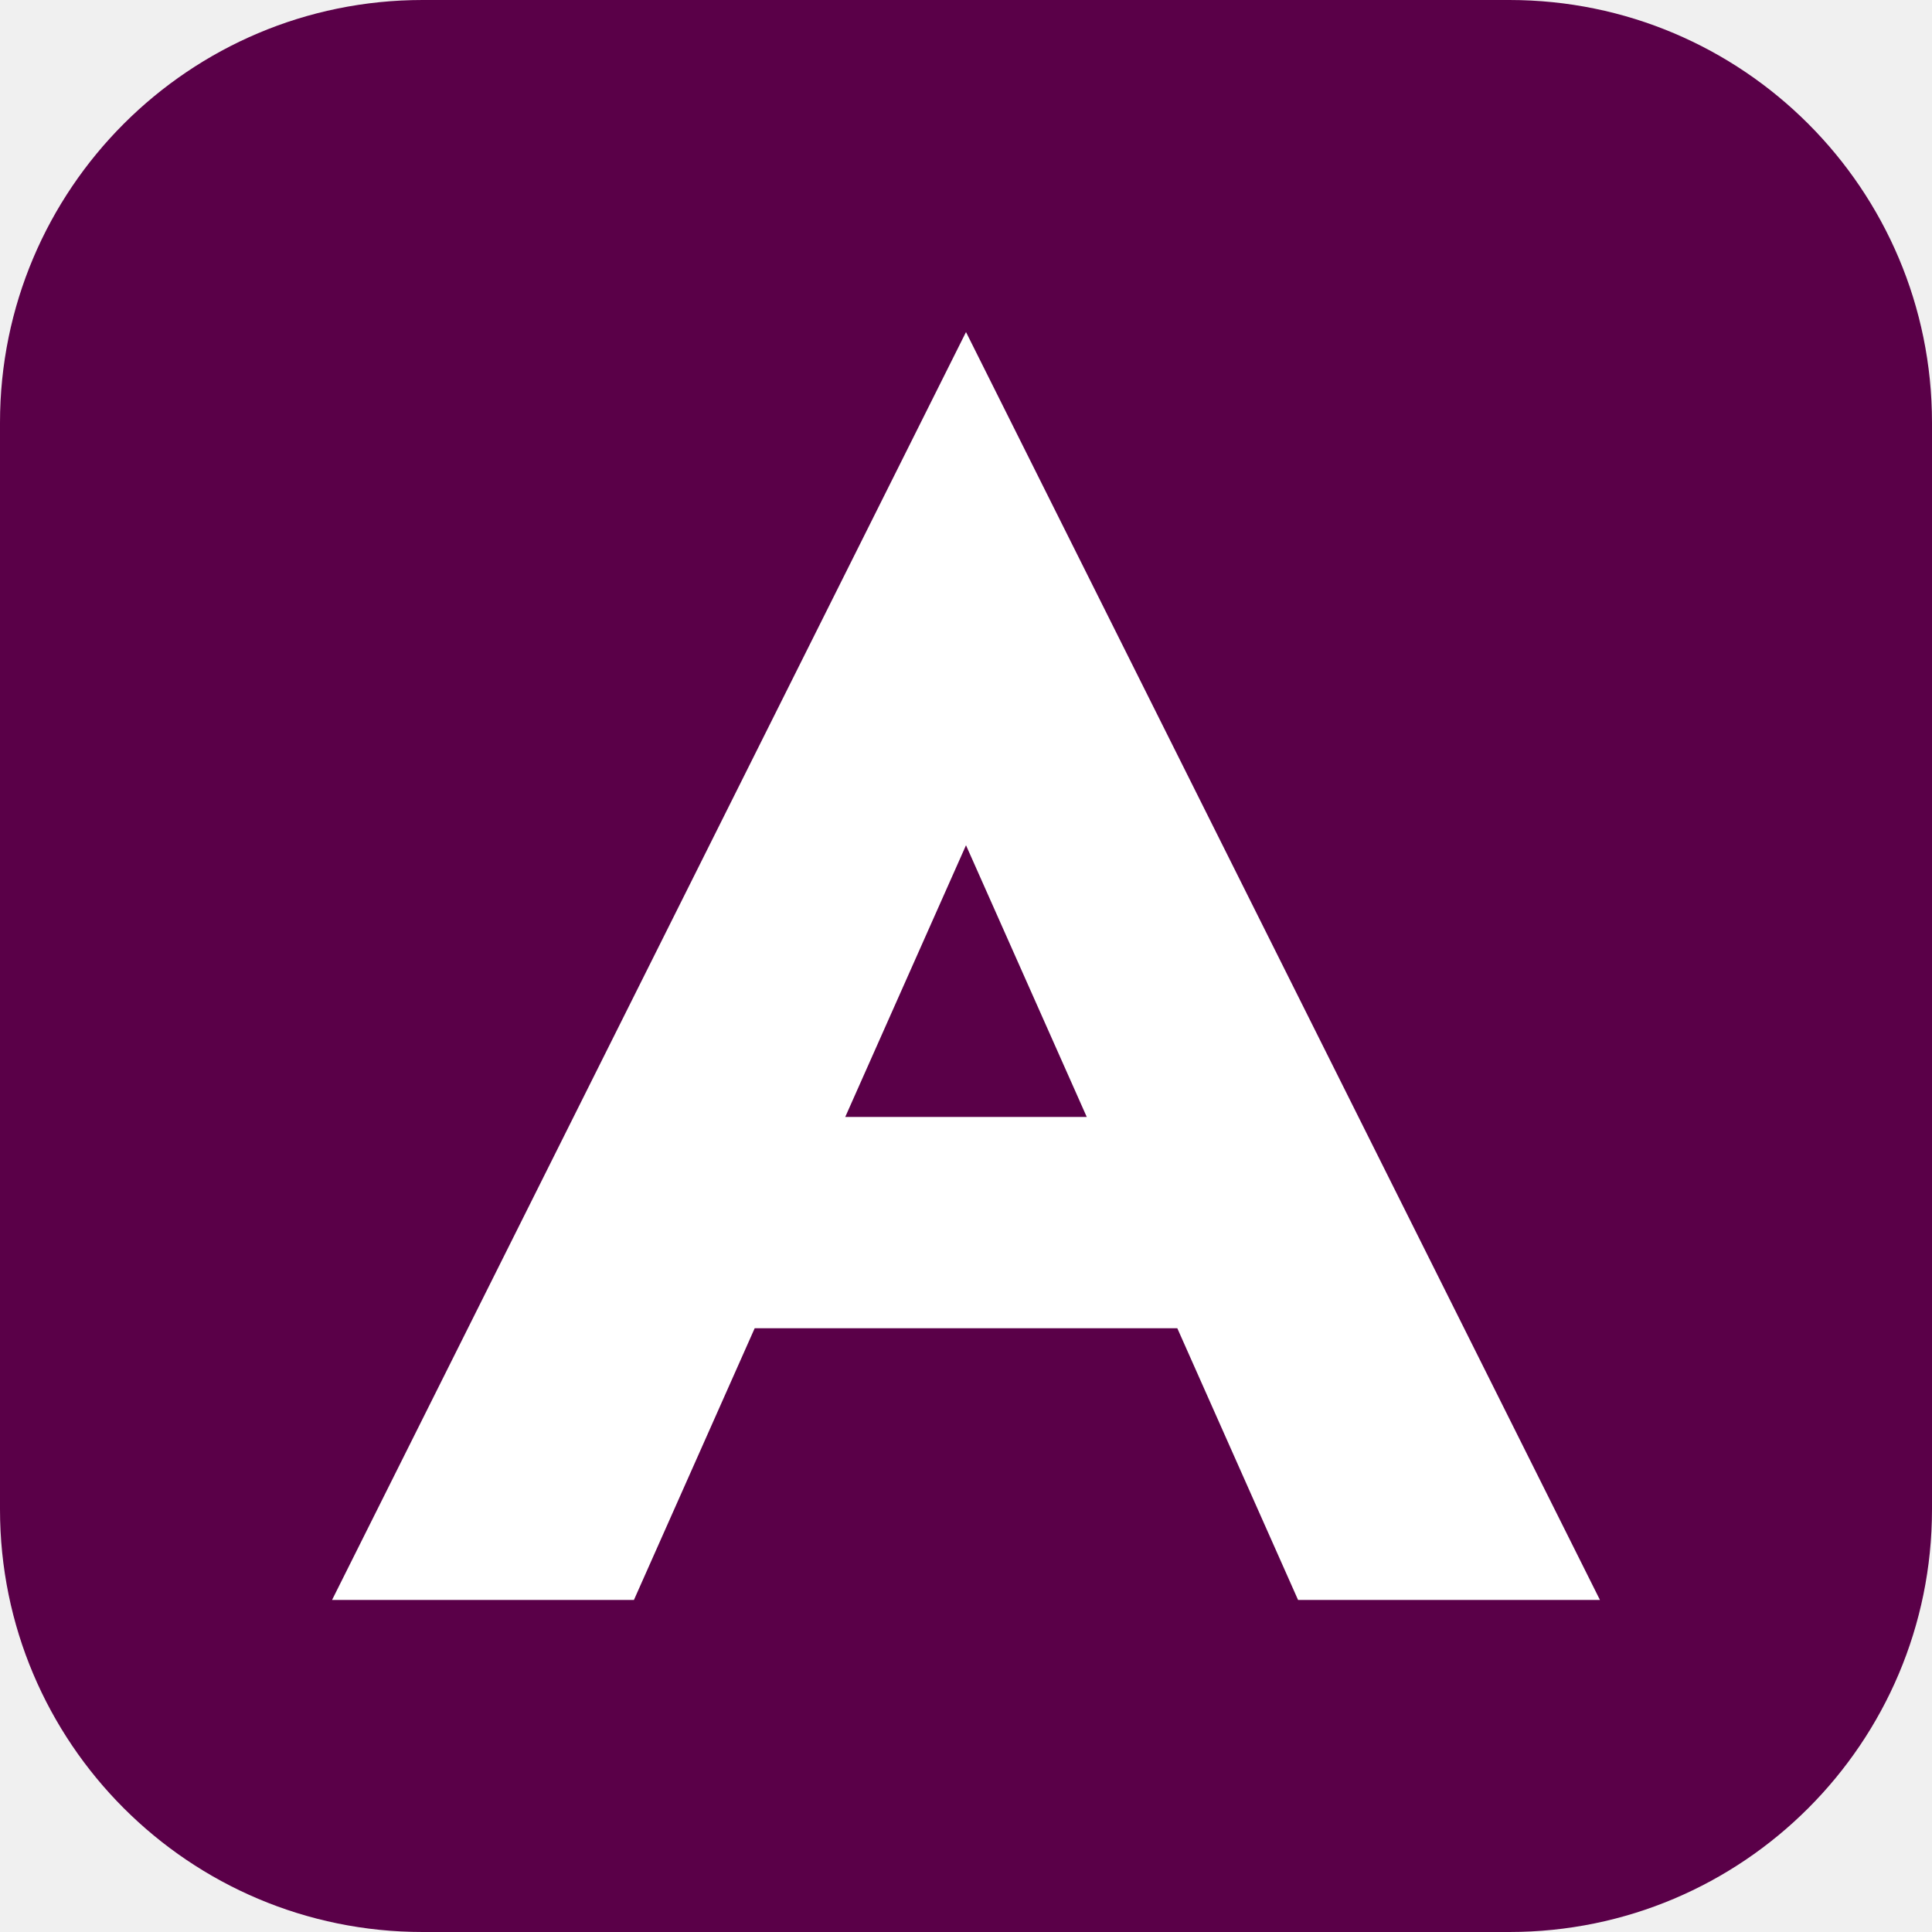
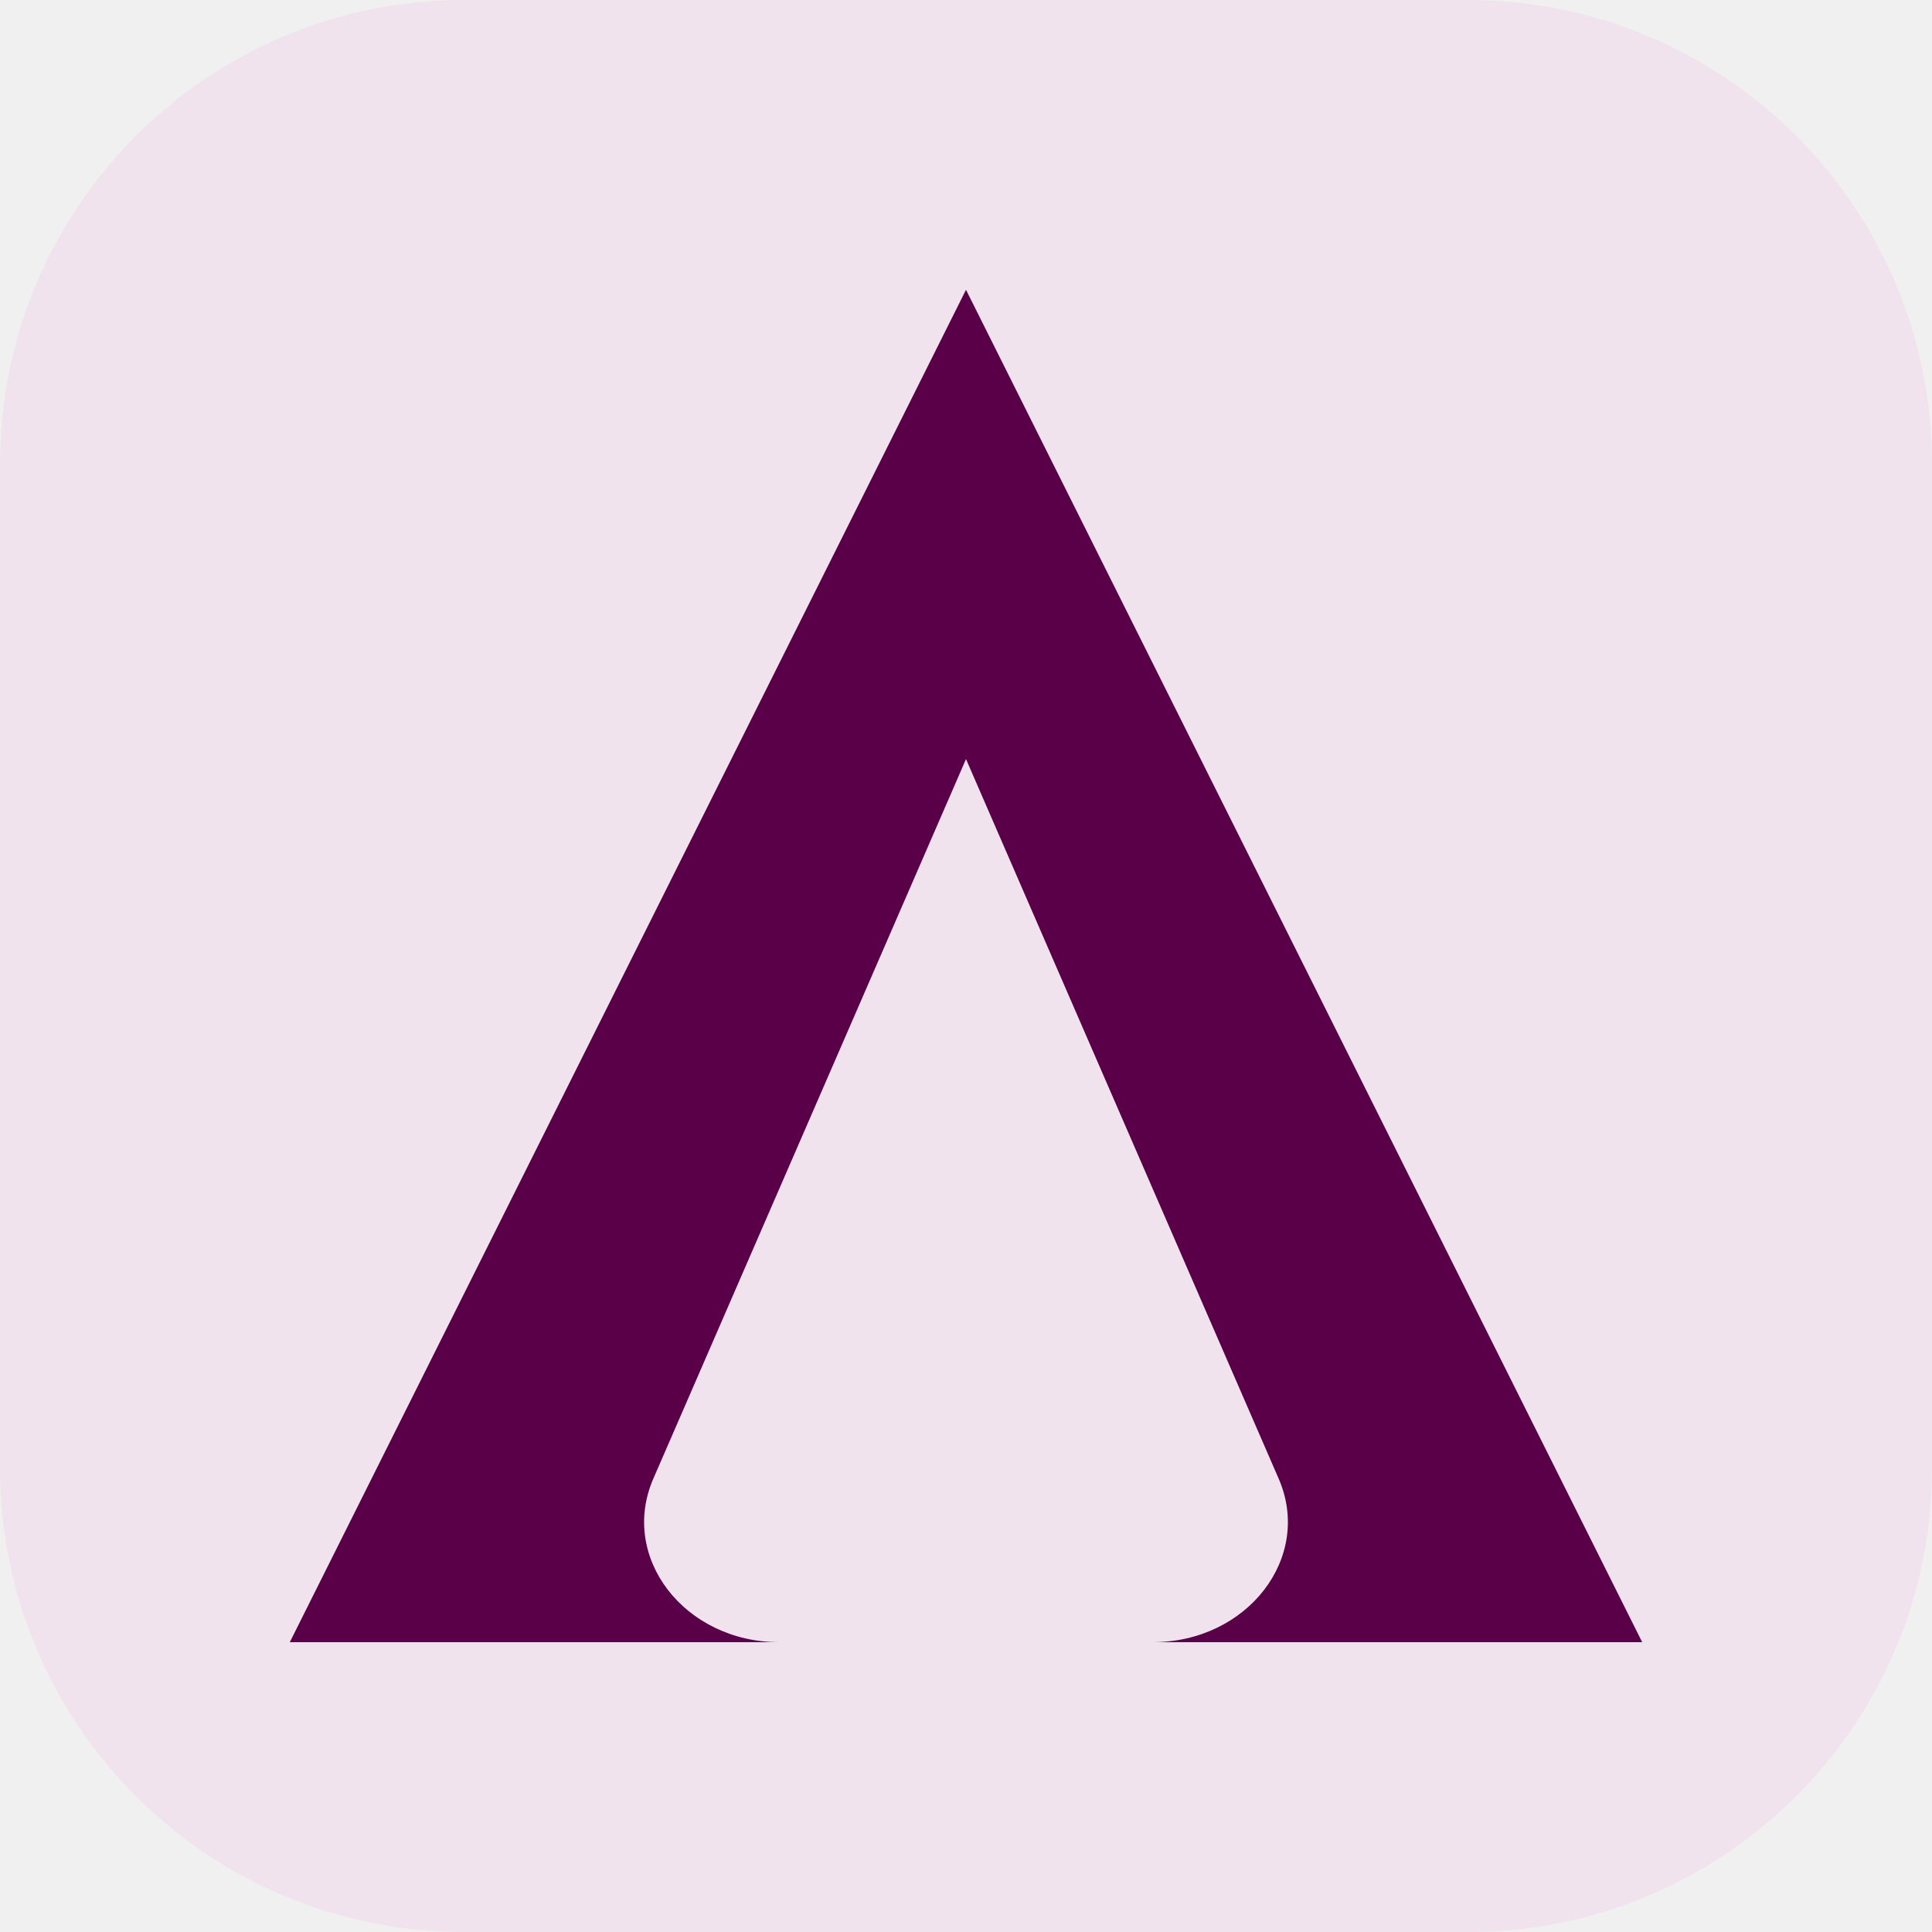
- <svg xmlns="http://www.w3.org/2000/svg" viewBox="0 0 64 64">
-   <rect width="64" height="64" rx="14" fill="#5A0048" />
-   <path d="M32 11 11 53h10l4-9h14l4 9h10L32 11Zm0 17 4 9h-8l4-9Z" fill="#FFFFFF" />
+ <svg xmlns="http://www.w3.org/2000/svg" viewBox="0 0 600 600">
+   <defs>
+     <style>
+       .cls-1{fill:#f1e3ed}
+       .cls-2{fill:#5a0048}
+     </style>
+   </defs>
+   <g id="Layer_1" data-name="Layer 1">
+     <path d="M144 0 L456 0 C535.529 0 600 64.471 600 144 L600 456 C600 535.529 535.529 600 456 600 L144 600 C64.471 600 0 535.529 0 456 L0 144 C0 64.471 64.471 0 144 0 Z" class="cls-1" />
+     <path d="M90 510 L300 90 L510 510 L357.925 510 C387.425 510 407.733 483.677 397.104 459.216 L300 235.74 L202.896 459.216 C192.267 483.677 212.575 510 242.075 510 Z" class="cls-2" />
+   </g>
</svg>
